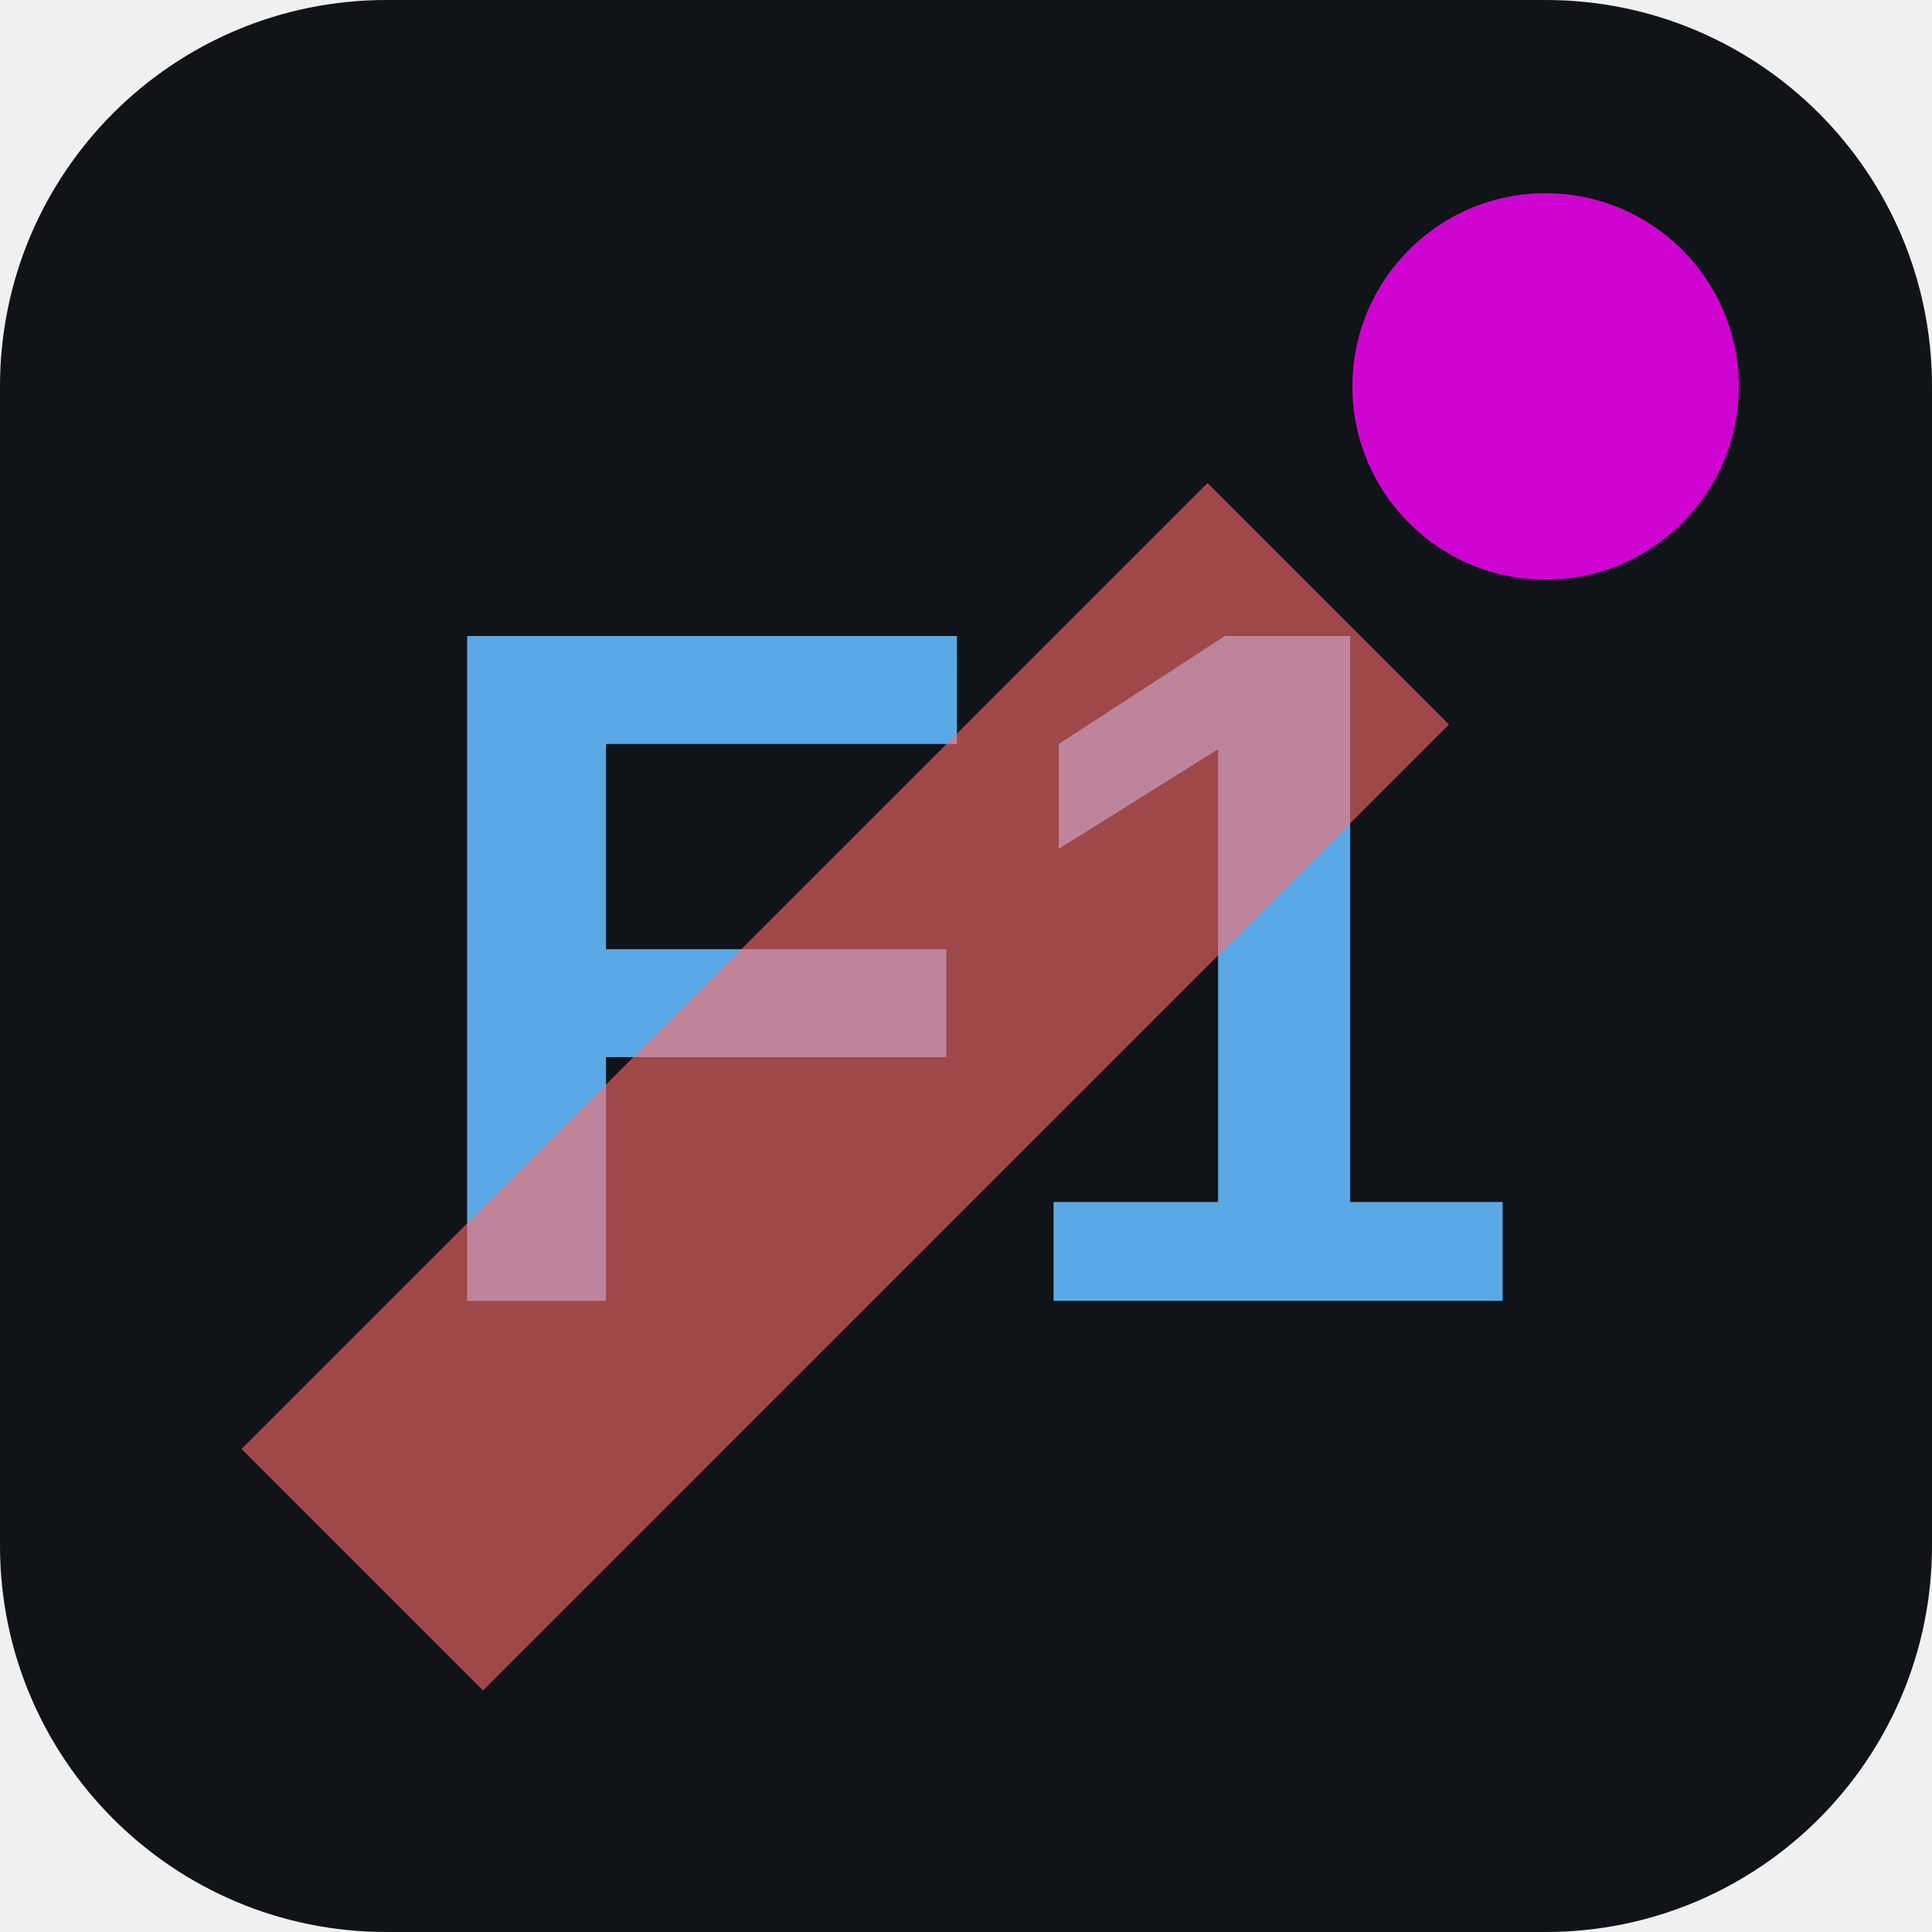
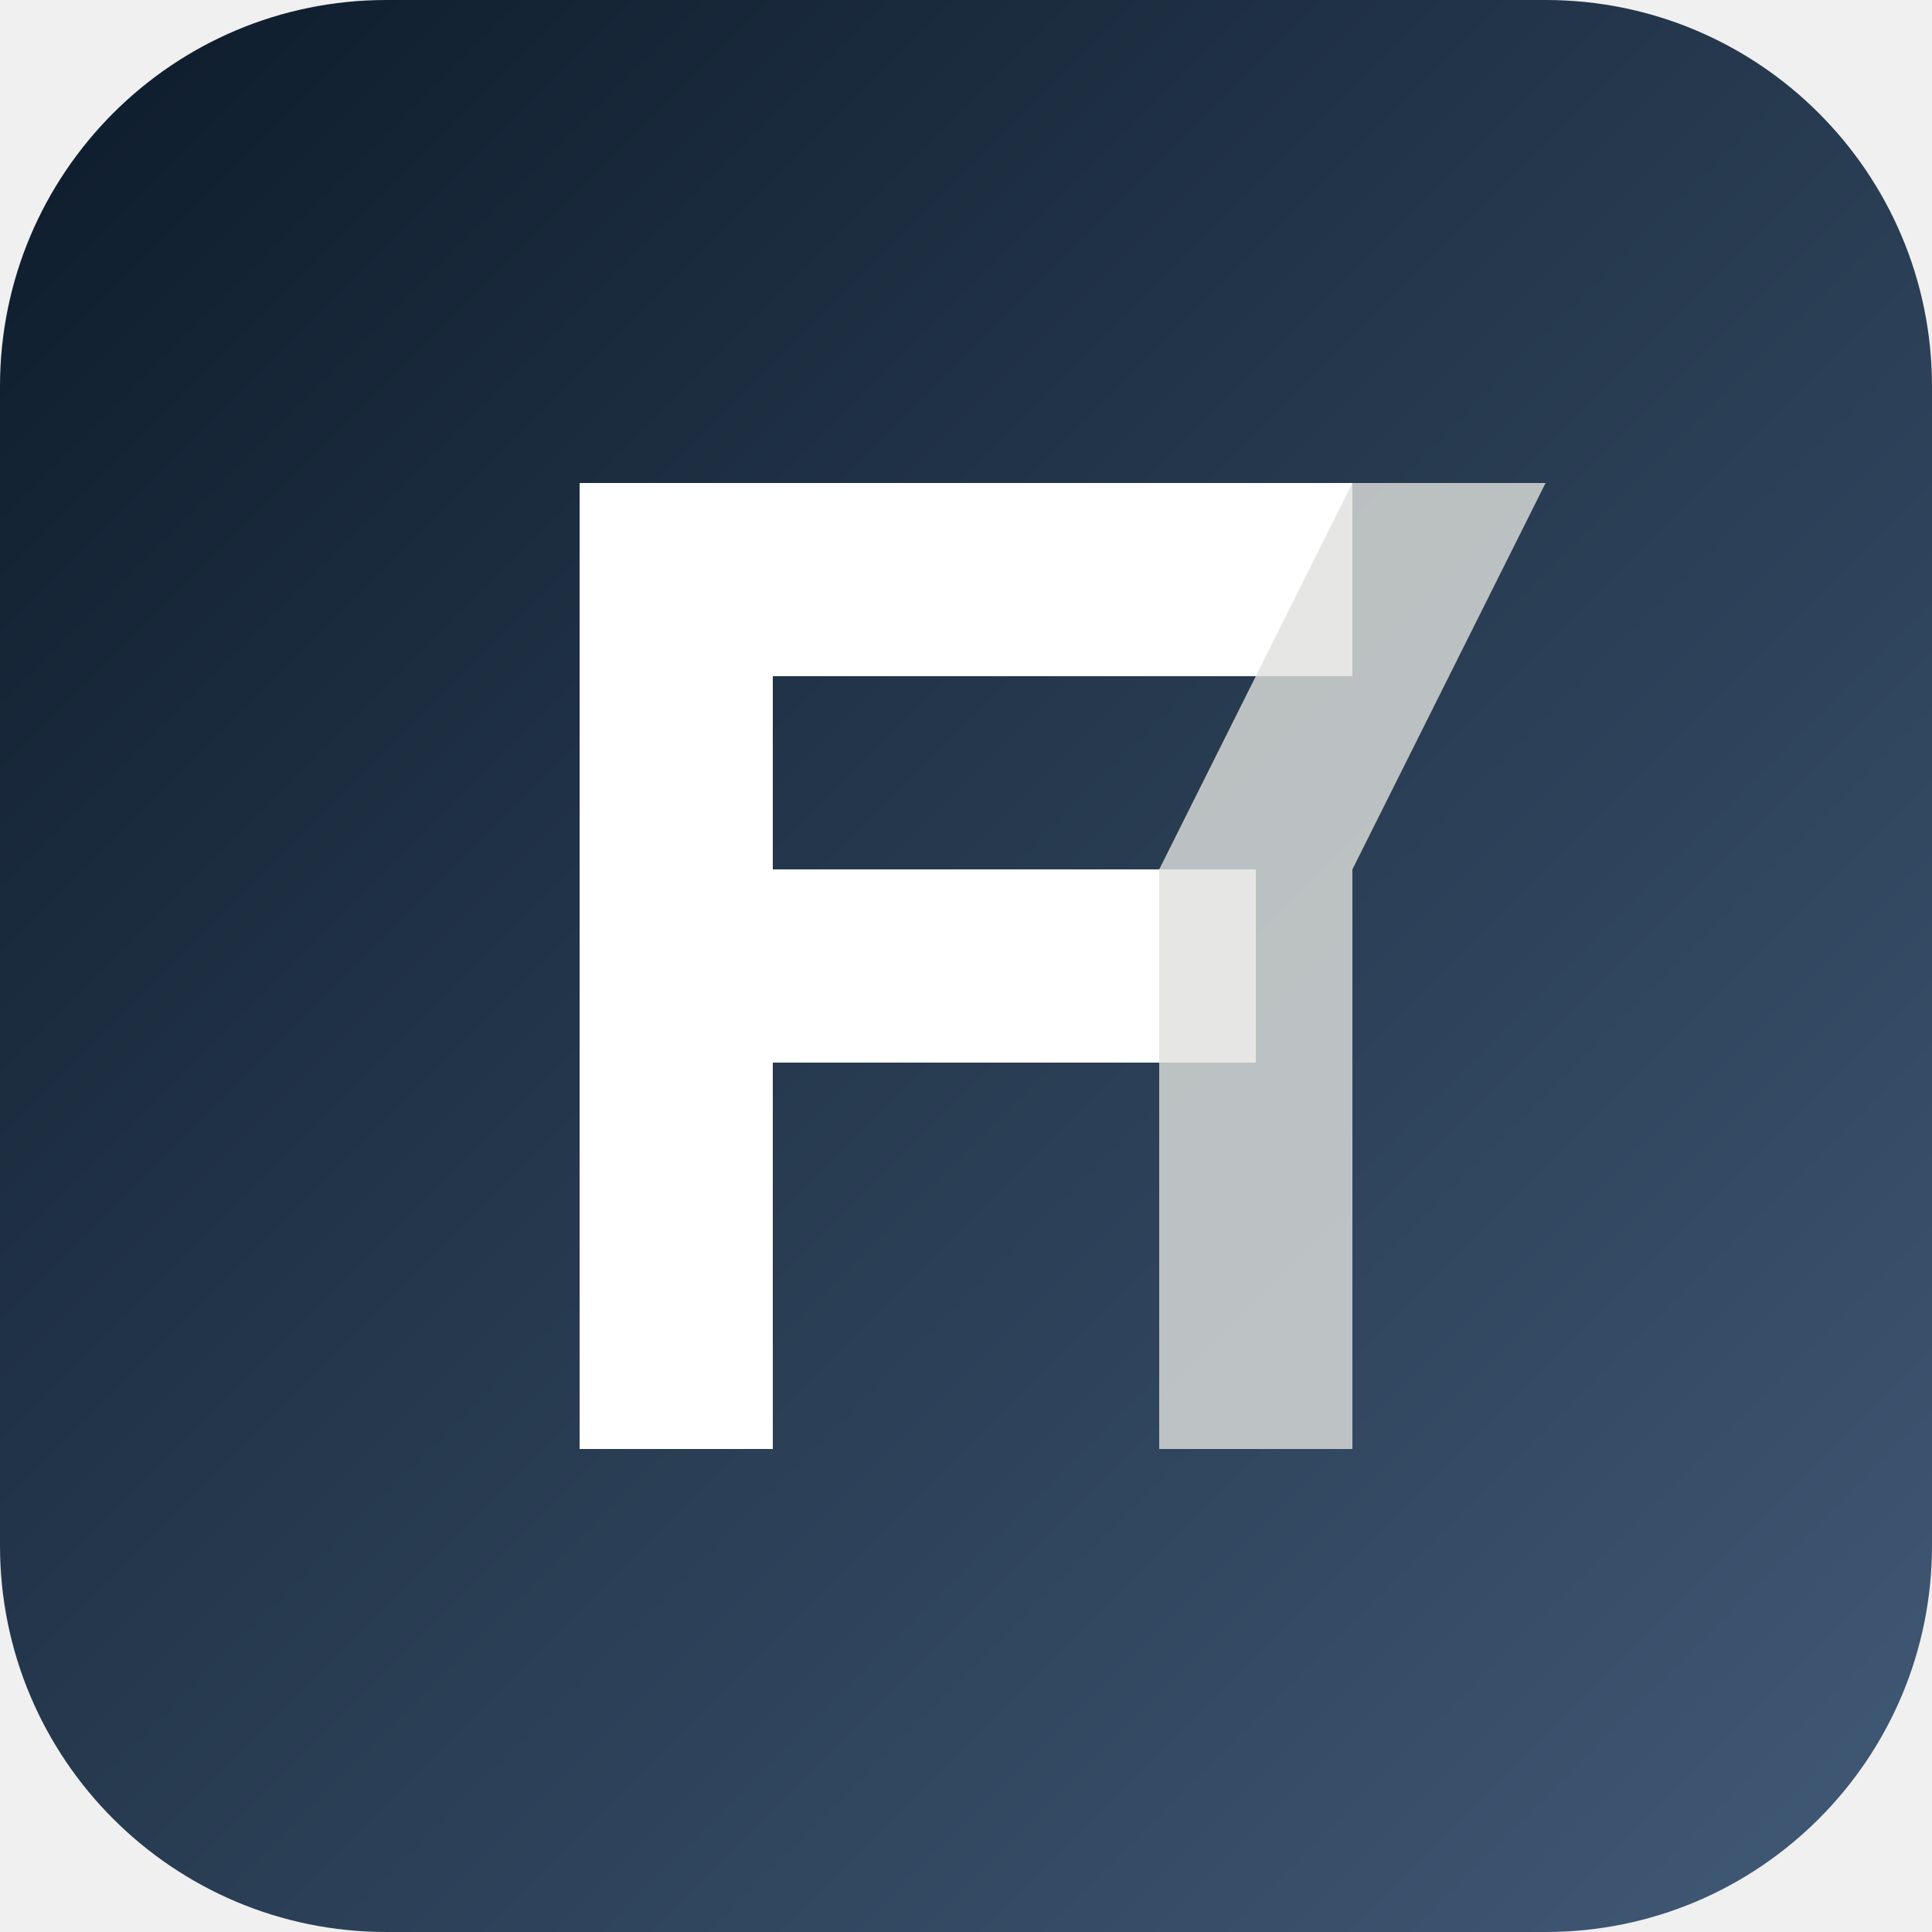
- <svg xmlns="http://www.w3.org/2000/svg" width="40" height="40" viewBox="0 0 40 40">
-   <rect width="40" height="40" rx="8" fill="#101318" />
-   <text x="50%" y="50%" dominant-baseline="central" text-anchor="middle" font-family="Arial, sans-serif" font-weight="bold" font-size="20" fill="#5AA9E6">F1</text>
-   <path d="M5 30 L10 35 L30 15 L25 10 Z" fill="#FF6B6B" opacity="0.6" />
-   <circle cx="32" cy="8" r="4" fill="#FF00FF" opacity="0.8" />
+ <svg xmlns="http://www.w3.org/2000/svg" width="40" height="40" viewBox="0 0 40 40" fill="none">
+   <rect width="40" height="40" rx="8" fill="url(#paint0_linear)" />
+   <path d="M12 10H28V14H16V18H26V22H16V30H12V10Z" fill="white" />
+   <path d="M24 18L28 10H32L28 18V30H24V18Z" fill="#E0E1DD" fill-opacity="0.8" />
+   <defs>
+     <linearGradient id="paint0_linear" x1="0" y1="0" x2="40" y2="40" gradientUnits="userSpaceOnUse">
+       <stop stop-color="#0D1B2A" />
+       <stop offset="1" stop-color="#415A77" />
+     </linearGradient>
+   </defs>
</svg>
